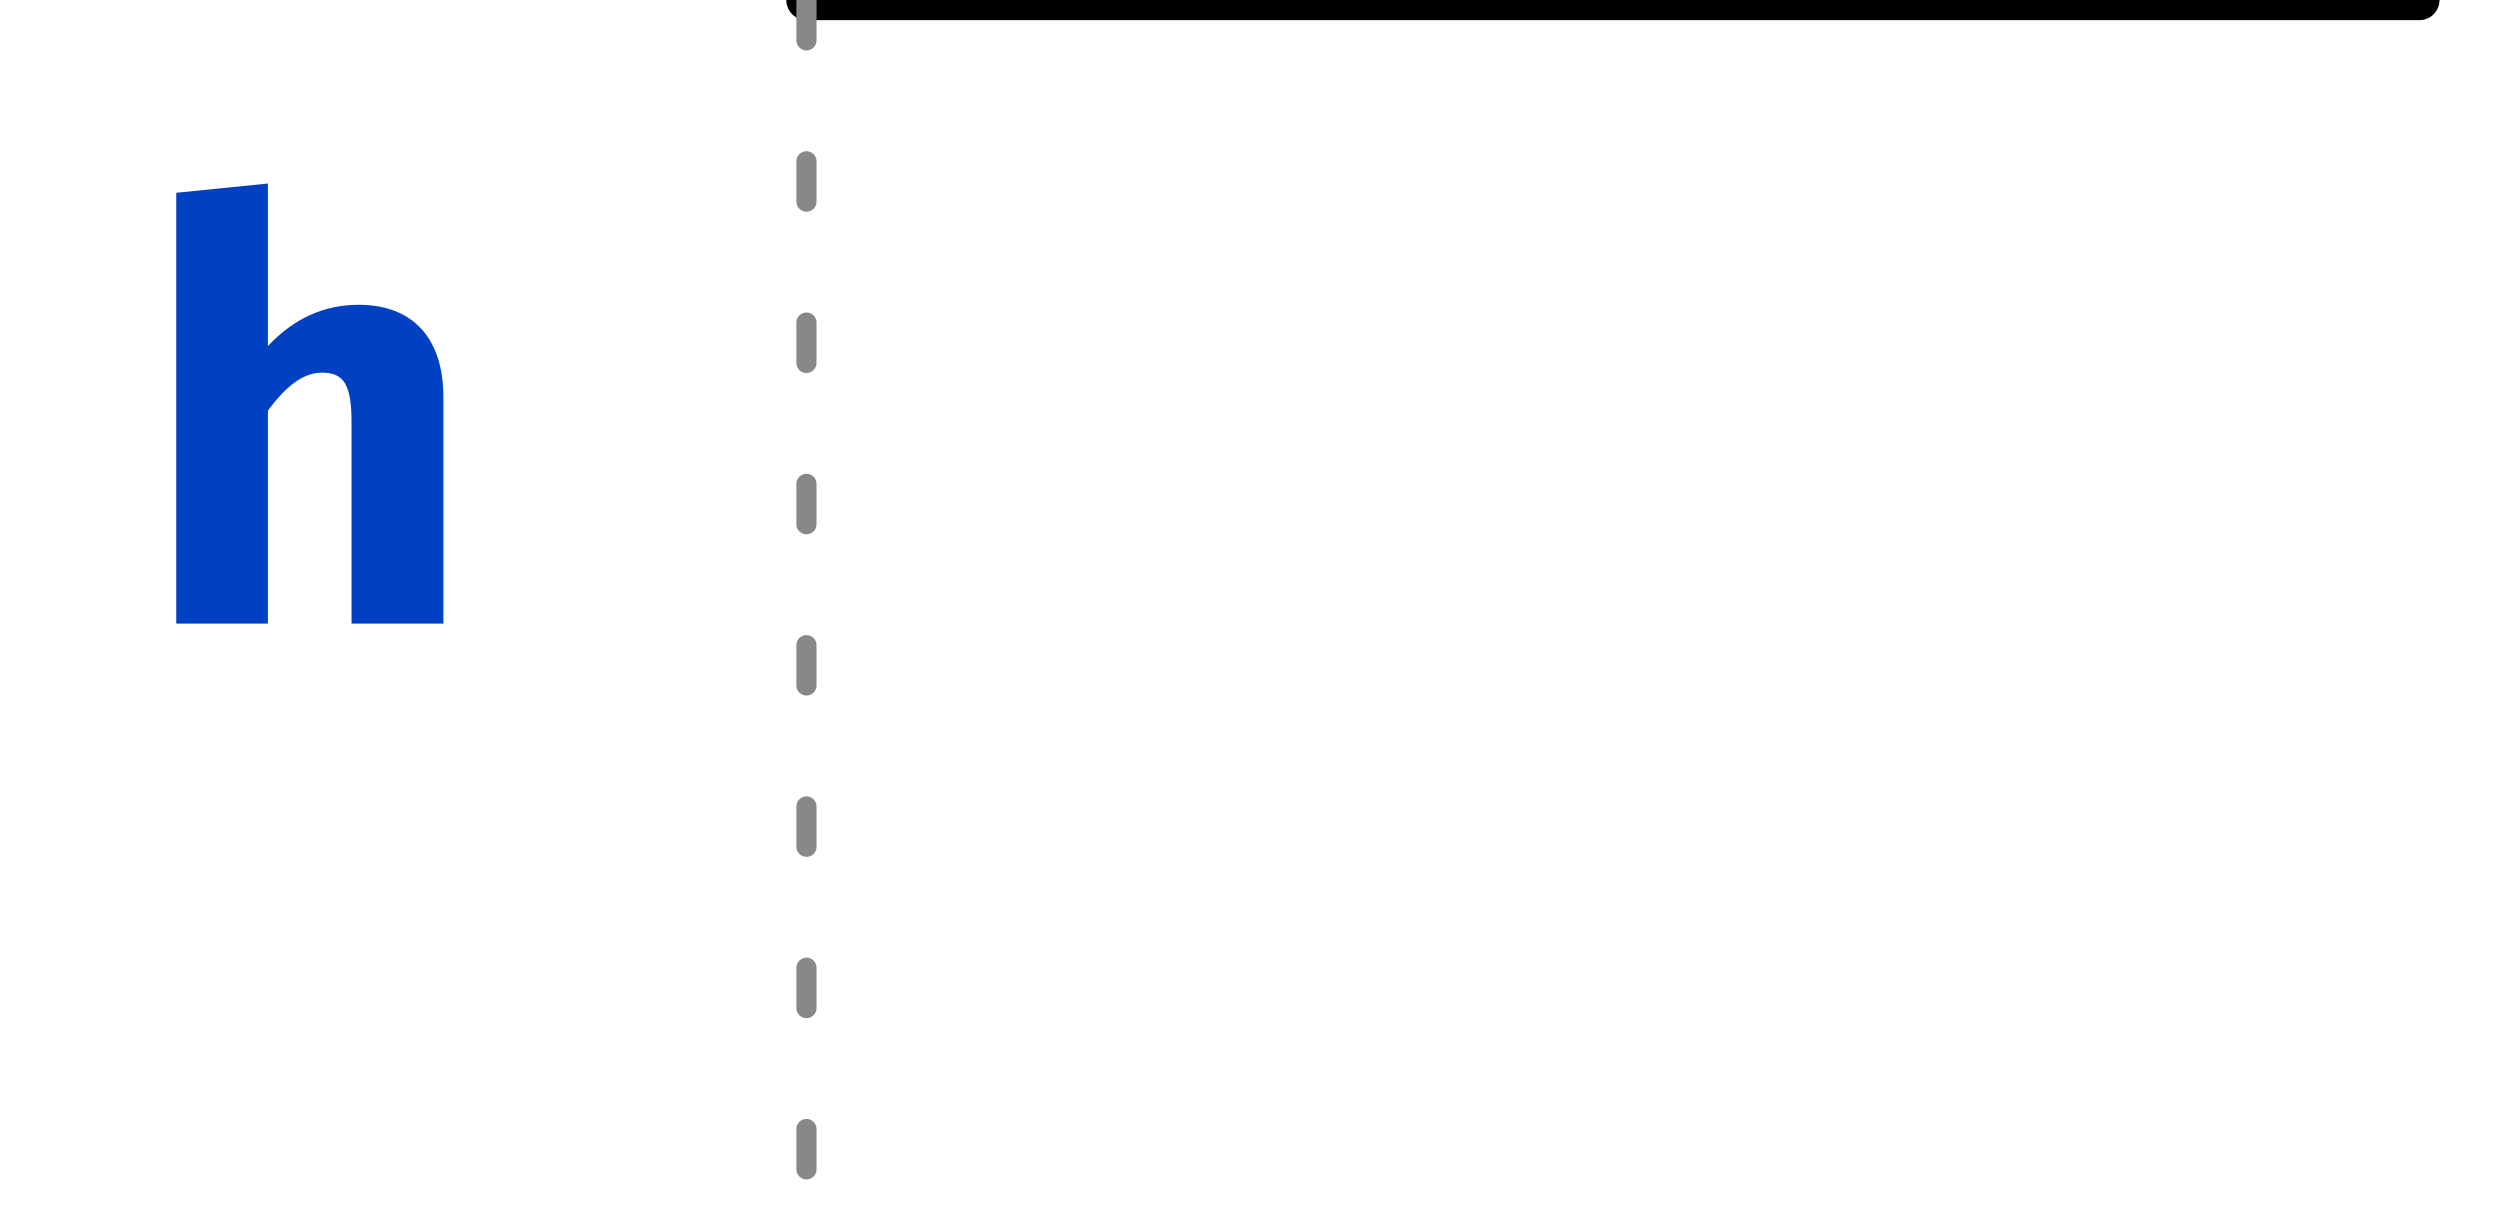
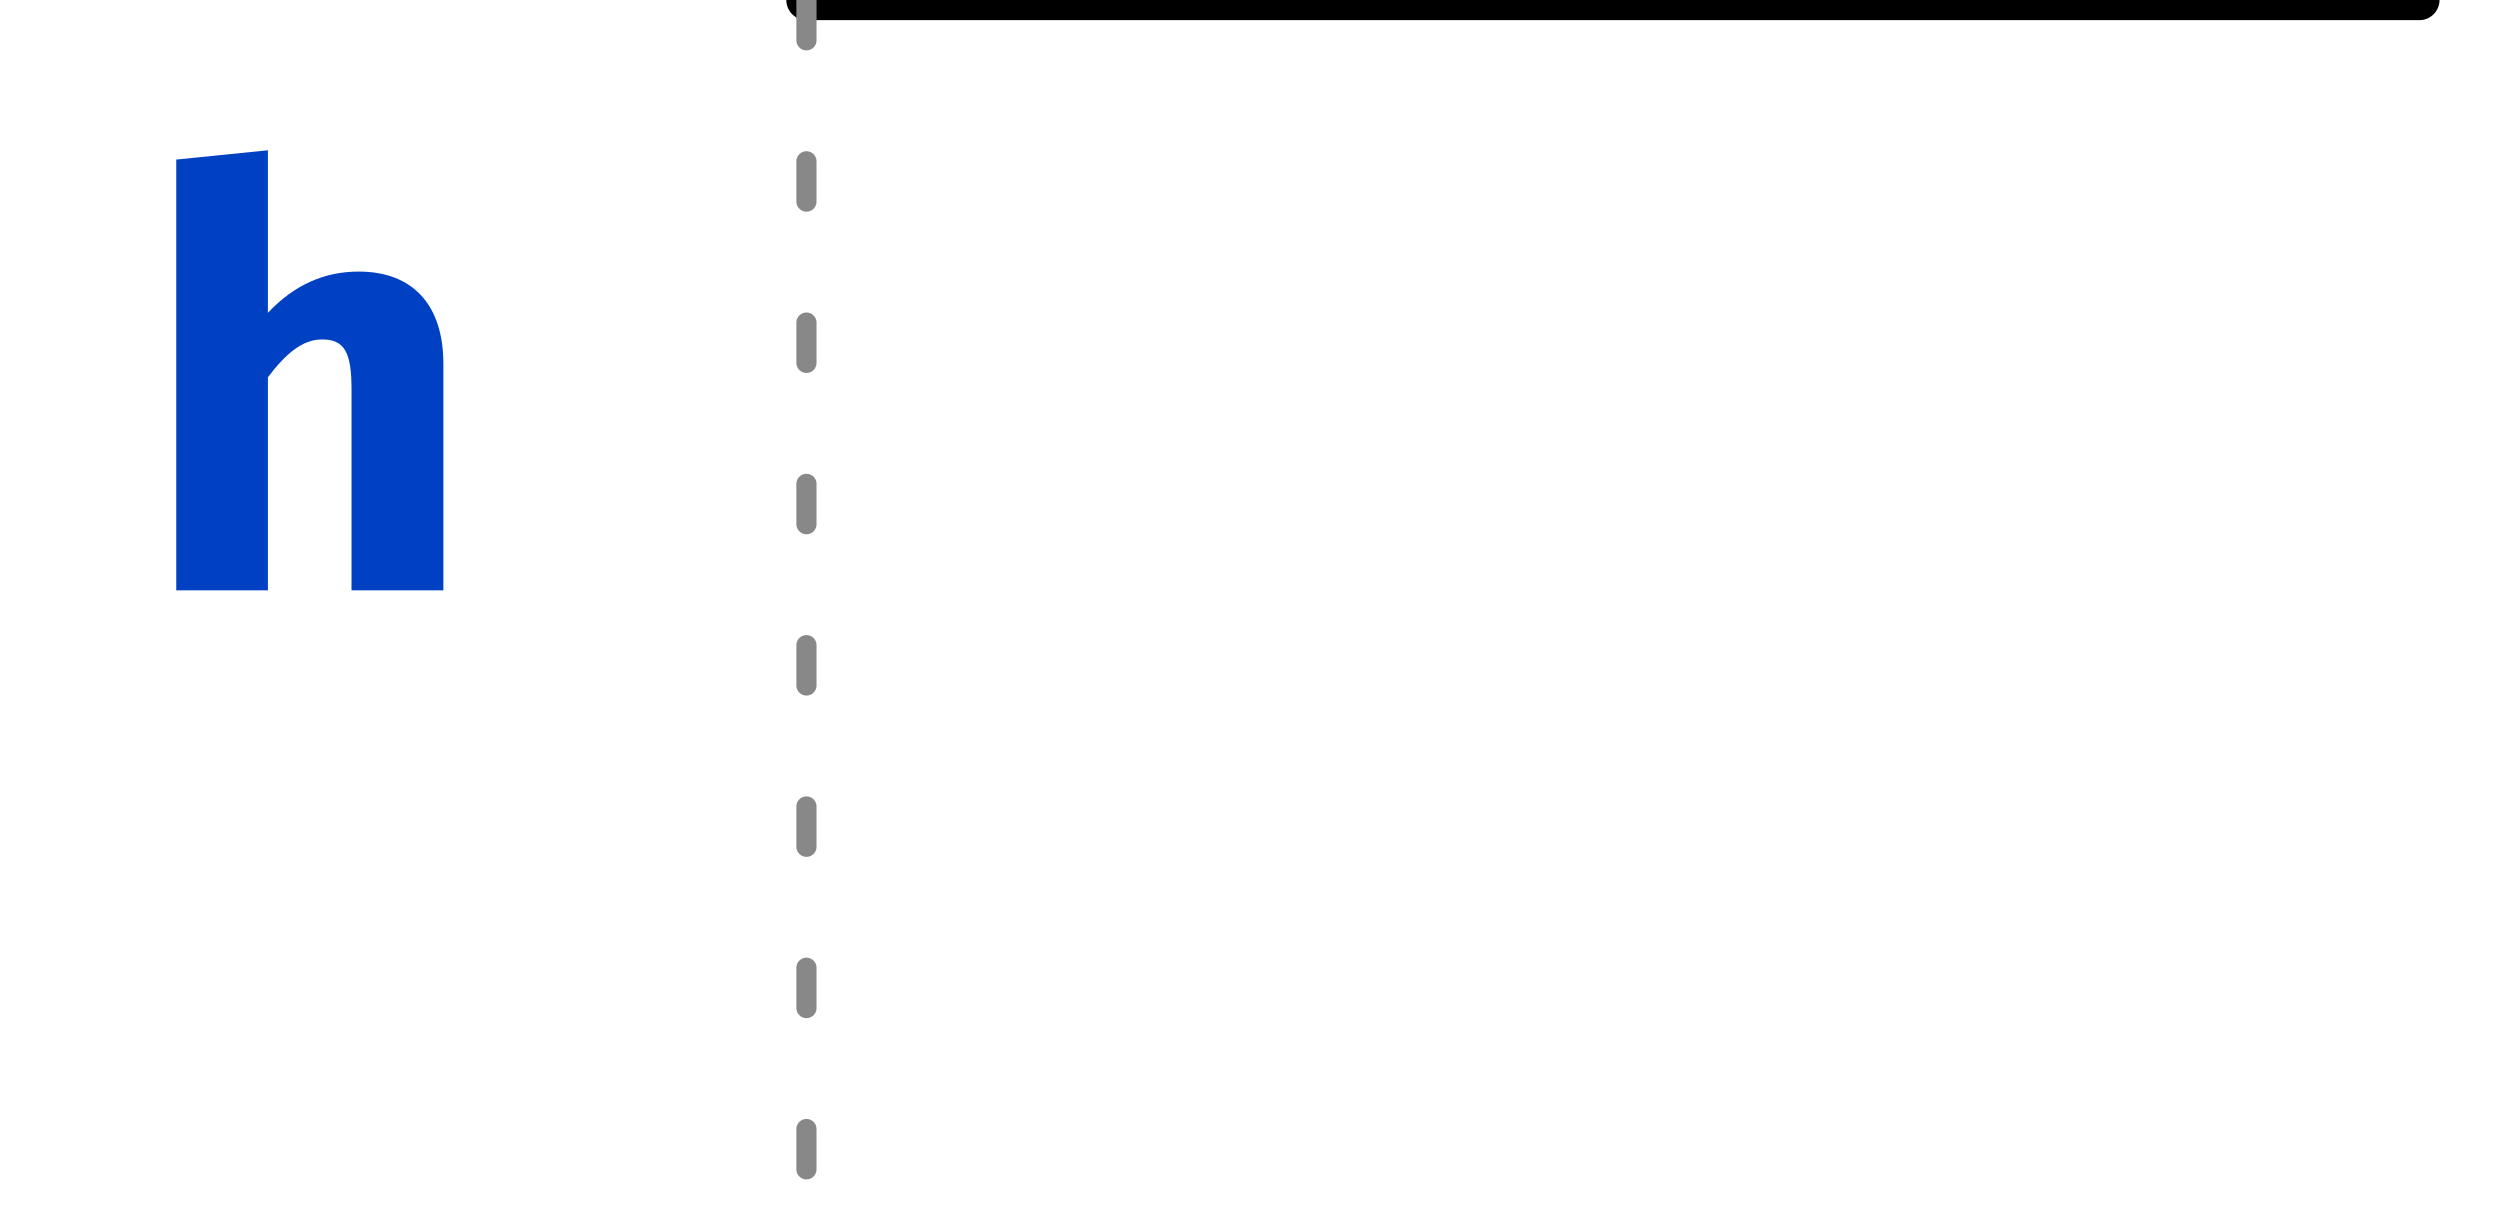
<svg xmlns="http://www.w3.org/2000/svg" xmlns:xlink="http://www.w3.org/1999/xlink" width="62pt" height="30pt" viewBox="0 0 62 30" version="1.1">
  <defs>
    <g>
      <symbol overflow="visible" id="glyph0-0">
        <path style="stroke:none;" d="M 1.297 -15.121 L 1.297 5.039 L 7.344 5.039 L 7.344 -15.121 Z M 6.566 4.293 L 2.09 4.293 L 2.09 -14.371 L 6.566 -14.371 Z M 4.422 -2.492 L 4.422 -3.141 C 5.387 -3.281 5.789 -3.832 5.789 -4.84 C 5.789 -5.703 5.43 -6.496 4.191 -6.496 C 3.629 -6.496 2.852 -6.32 2.852 -5.934 C 2.852 -5.746 2.98 -5.602 3.195 -5.602 C 3.254 -5.602 3.312 -5.617 3.383 -5.645 C 3.629 -5.762 3.832 -5.805 4.133 -5.805 C 4.852 -5.805 5.012 -5.371 5.012 -4.809 C 5.012 -4.047 4.738 -3.758 3.699 -3.699 L 3.699 -2.492 C 3.699 -2.273 3.875 -2.145 4.062 -2.145 C 4.234 -2.145 4.422 -2.273 4.422 -2.492 Z M 3.559 -1.223 C 3.559 -0.922 3.773 -0.691 4.062 -0.691 C 4.348 -0.691 4.566 -0.922 4.566 -1.223 C 4.566 -1.512 4.348 -1.727 4.062 -1.727 C 3.773 -1.727 3.559 -1.512 3.559 -1.223 Z M 3.559 -1.223 " />
      </symbol>
      <symbol overflow="visible" id="glyph0-1">
        <path style="stroke:none;" d="M 3.281 -10.914 L 1.008 -10.684 L 1.008 0 L 3.281 0 L 3.281 -5.285 C 3.715 -5.859 4.133 -6.223 4.621 -6.223 C 5.184 -6.223 5.355 -5.902 5.355 -4.98 L 5.355 0 L 7.633 0 L 7.633 -5.617 C 7.633 -7.07 6.883 -7.906 5.531 -7.906 C 4.68 -7.906 3.93 -7.574 3.281 -6.883 Z M 3.281 -10.914 " />
      </symbol>
    </g>
    <clipPath id="clip2">
      <rect x="0" y="0" width="62" height="30" />
    </clipPath>
    <g id="surface6" clip-path="url(#clip2)">
      <g style="fill:rgb(0%,25.49%,76.863%);fill-opacity:1;">
-         <use xlink:href="#glyph0-1" x="3.363" y="15.465" />
+         <use xlink:href="#glyph0-1" x="3.363" y="14.641" />
      </g>
      <path style="fill:none;stroke-width:1;stroke-linecap:round;stroke-linejoin:miter;stroke:rgb(0%,0%,0%);stroke-opacity:1;stroke-miterlimit:10;" d="M 0 0 L 40 0 " transform="matrix(1,0,0,1,20,0)" />
    </g>
    <clipPath id="clip3">
      <rect x="0" y="0" width="62" height="30" />
    </clipPath>
    <g id="surface9" clip-path="url(#clip3)">
      <path style="fill:none;stroke-width:0.5;stroke-linecap:round;stroke-linejoin:miter;stroke:rgb(53.333%,53.333%,53.333%);stroke-opacity:1;stroke-dasharray:1,3;stroke-miterlimit:10;" d="M 0 0 L 0 30 " transform="matrix(1,0,0,1,20,0)" />
    </g>
    <clipPath id="clip1">
      <rect x="0" y="0" width="62" height="30" />
    </clipPath>
    <g id="surface11" clip-path="url(#clip1)">
      <use xlink:href="#surface6" />
      <use xlink:href="#surface9" />
    </g>
  </defs>
  <g id="surface1">
    <use xlink:href="#surface11" />
  </g>
</svg>
